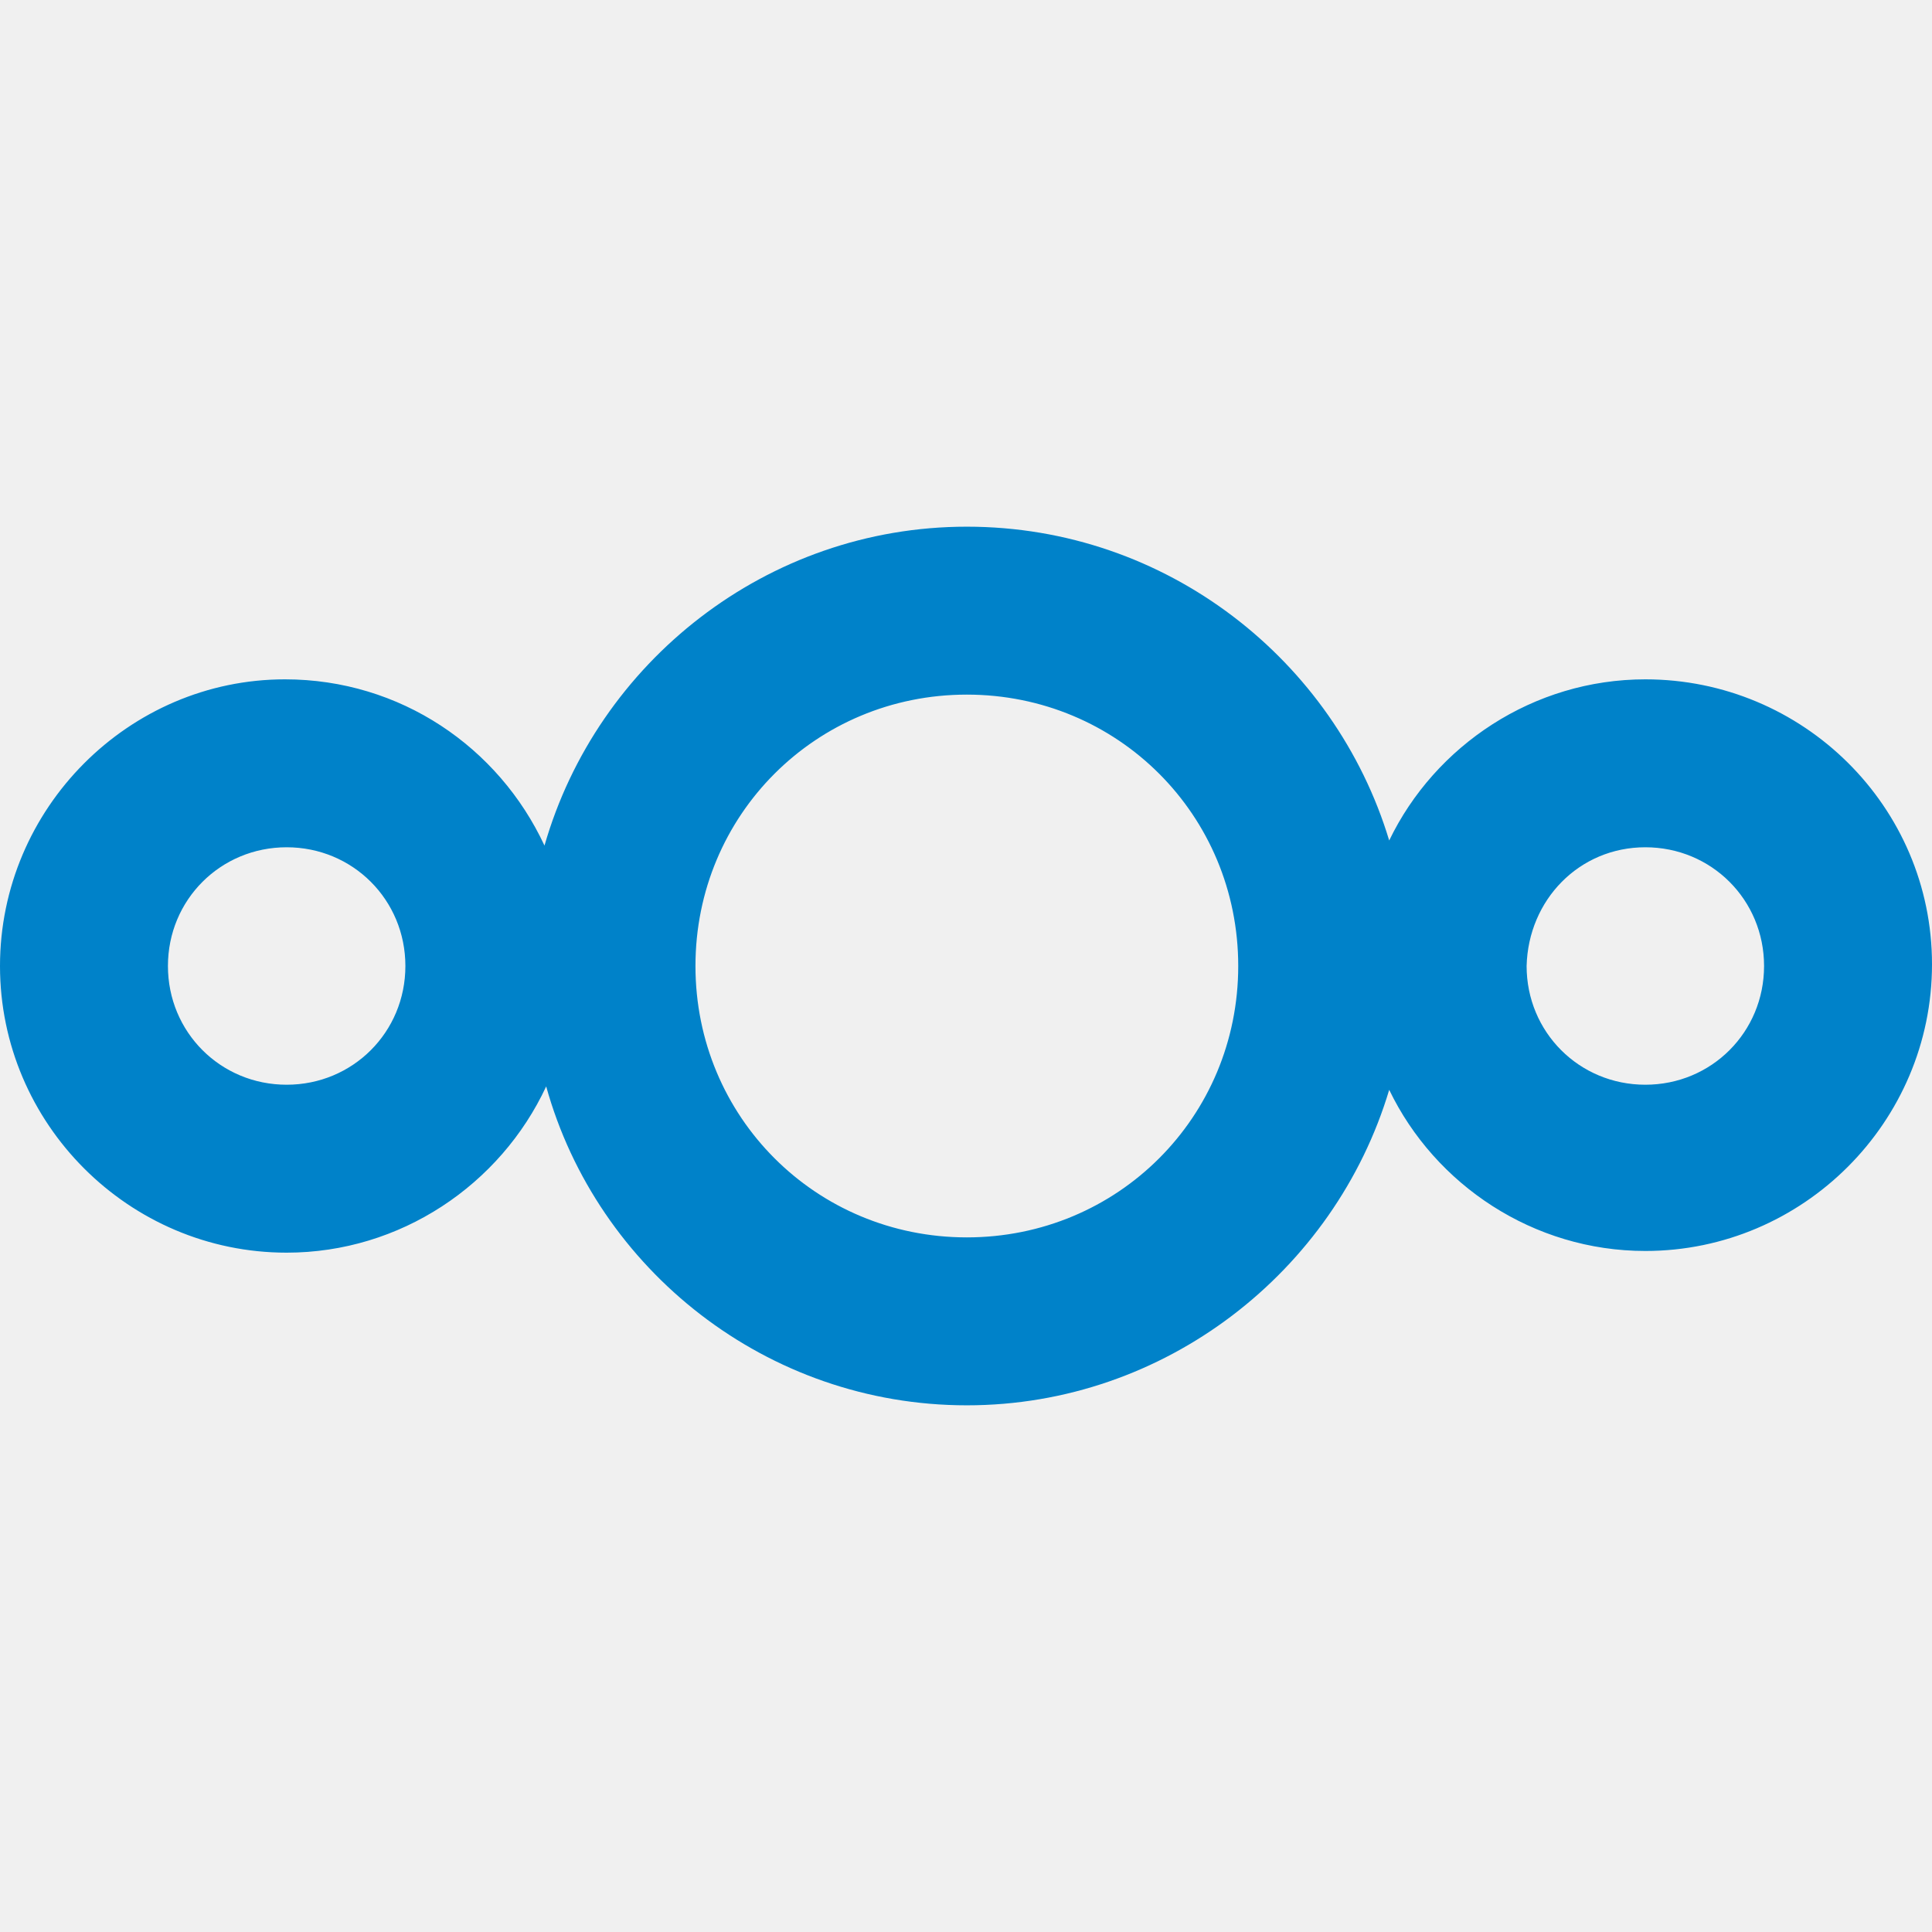
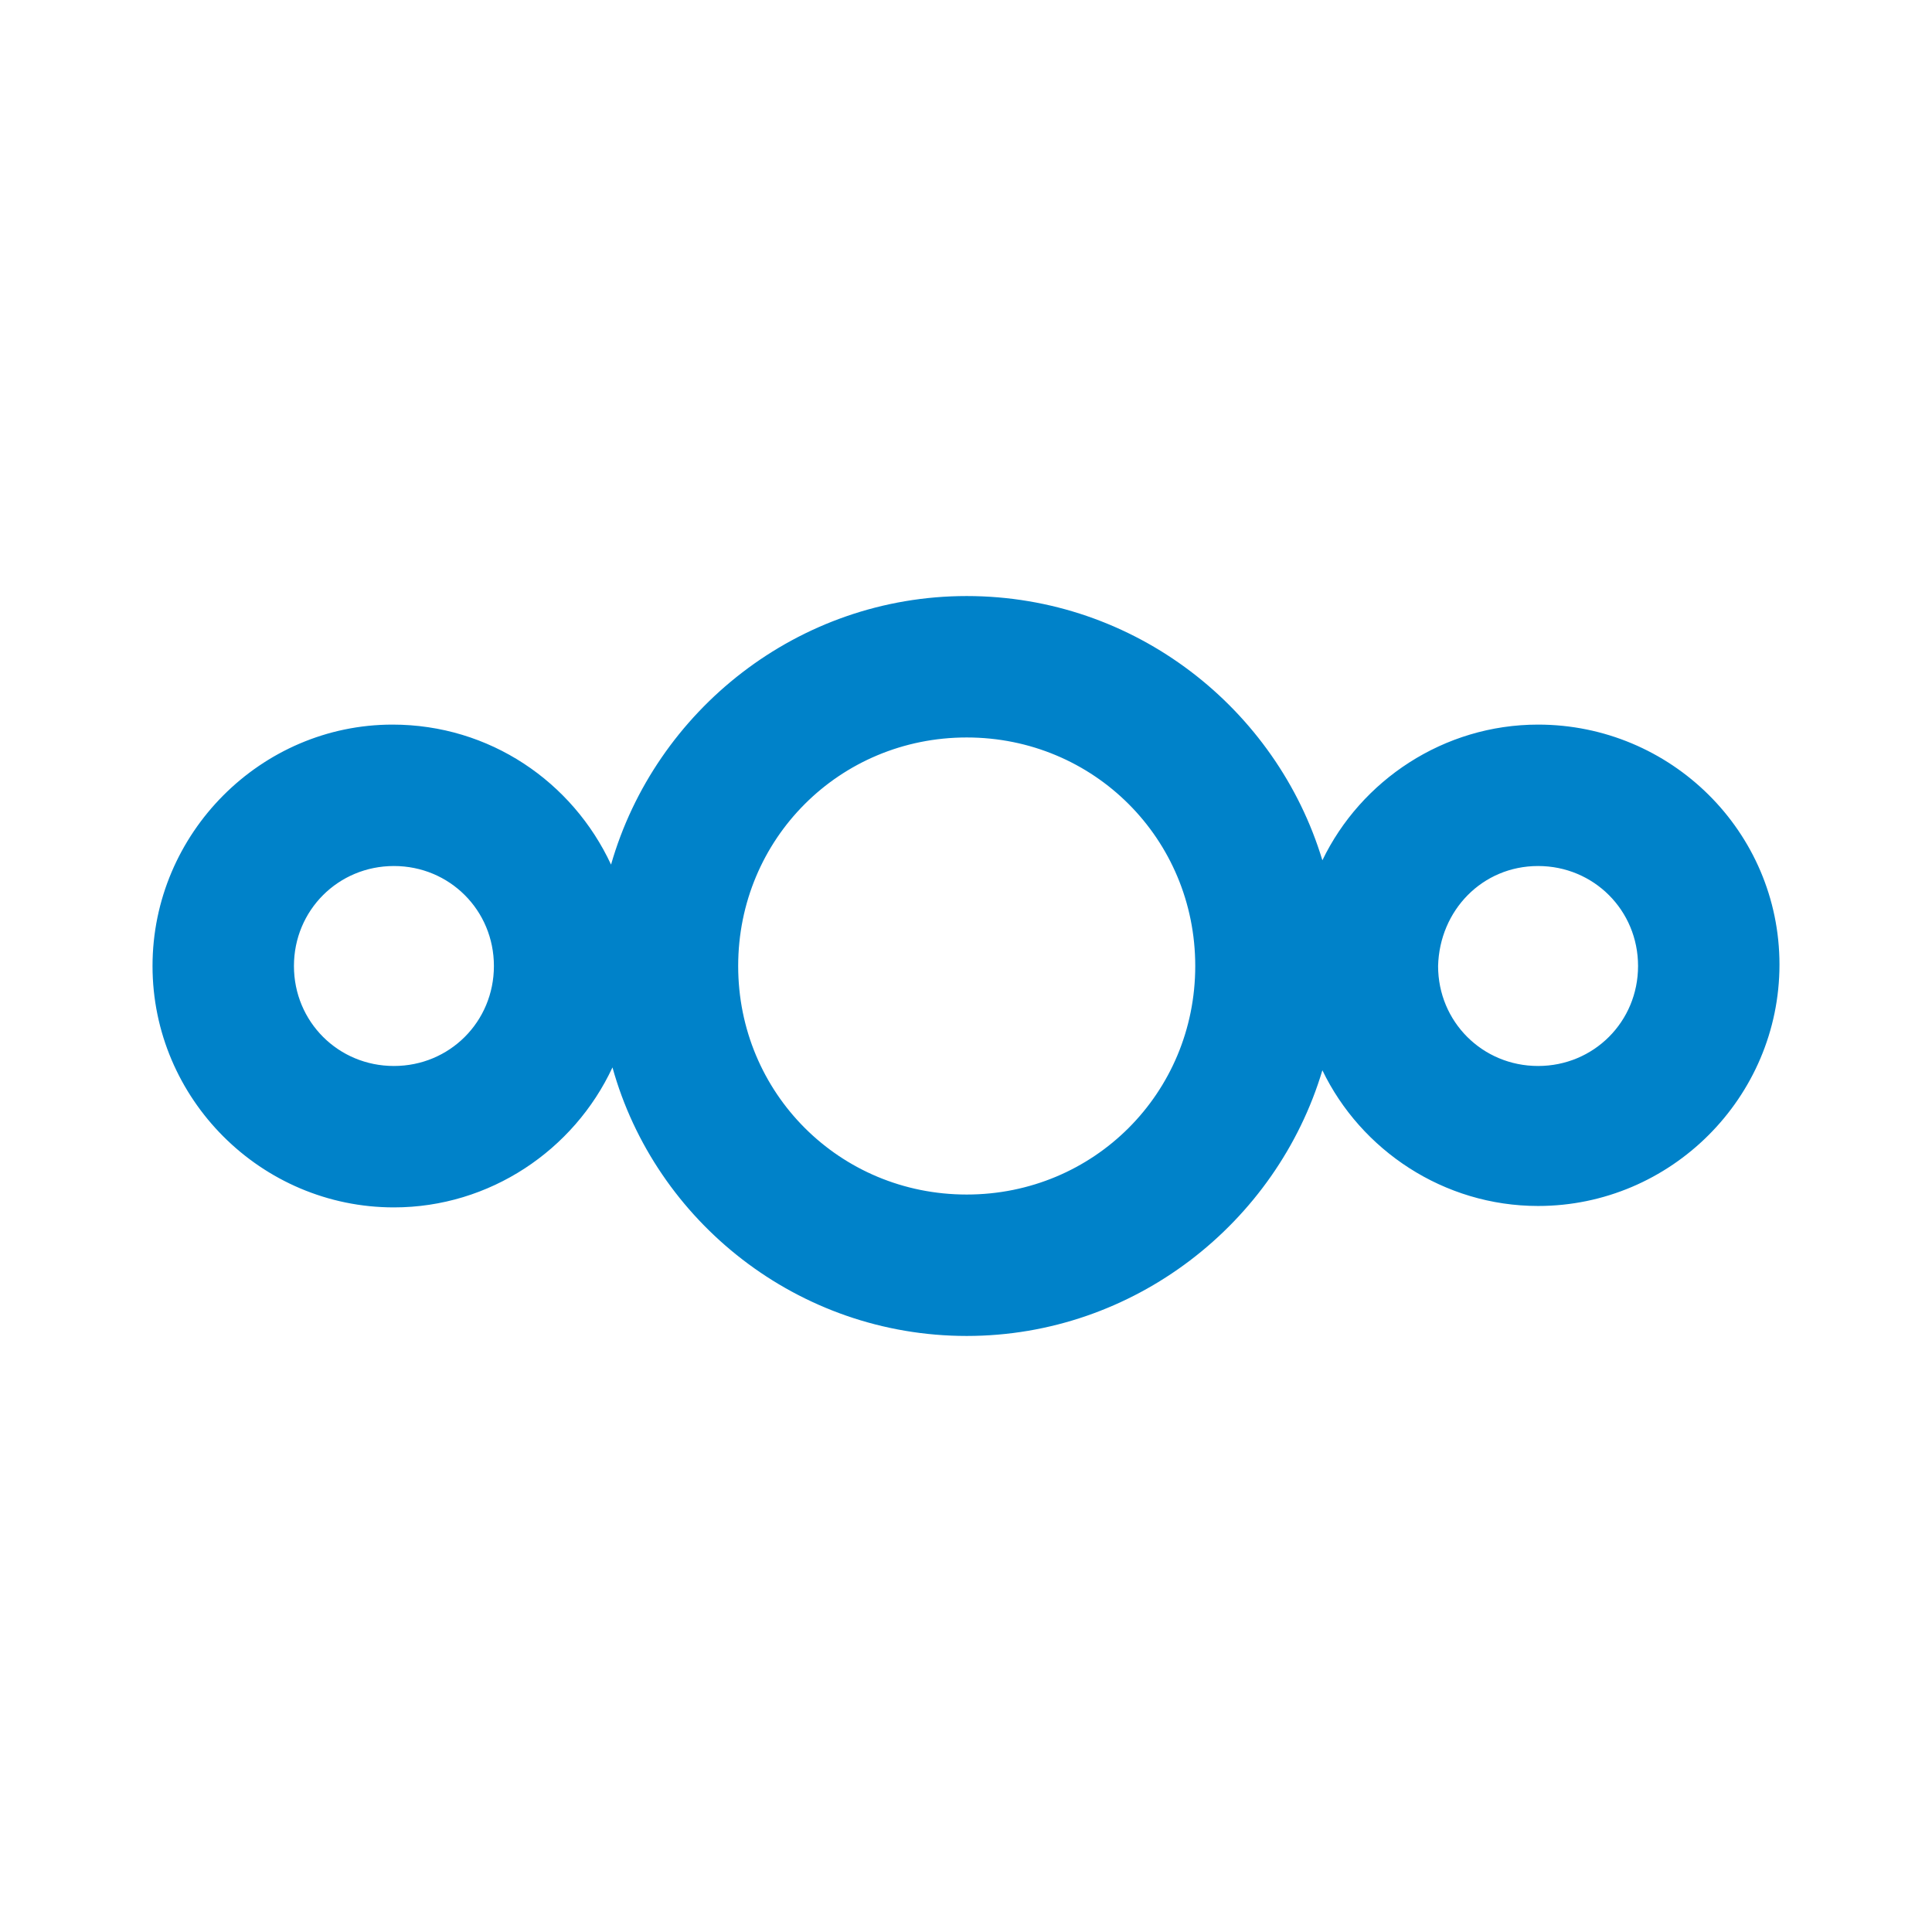
- <svg xmlns="http://www.w3.org/2000/svg" version="1.1" id="Layer_1" x="0px" y="0px" viewBox="0 0 64 64" xml:space="preserve" width="64" height="64">
+ <svg xmlns="http://www.w3.org/2000/svg" version="1.1" id="Layer_1" x="0px" y="0px" viewBox="-6 -6 76 76" xml:space="preserve" width="64" height="64">
  <defs id="defs17" />
  <style type="text/css" id="style2">
	.st0{fill:#0082C9;}
</style>
+   <rect x="-6" y="-6" width="76" height="76" fill="#ffffff" />
  <path id="XMLID_107_" class="st0" d="m 32.028,17.447 c -6.63,0 -12.249,4.495 -13.991,10.564 C 16.52,24.752 13.261,22.504 9.44,22.504 4.27,22.504 0,26.774 0,32 c 0,5.226 4.27,9.496 9.496,9.496 3.765,0 7.08,-2.248 8.597,-5.507 1.686,6.068 7.305,10.564 13.935,10.564 6.574,0 12.193,-4.439 13.991,-10.451 1.517,3.147 4.776,5.338 8.485,5.338 5.226,0 9.496,-4.27 9.496,-9.496 0,-5.226 -4.27,-9.44 -9.496,-9.44 -3.709,0 -6.968,2.191 -8.485,5.338 -1.798,-5.956 -7.361,-10.395 -13.991,-10.395 z m 0,5.563 c 5.001,0 8.99,3.989 8.99,8.99 0,5.001 -3.989,8.99 -8.99,8.99 -5.001,0 -8.99,-3.989 -8.99,-8.99 0,-5.001 3.989,-8.99 8.99,-8.99 z M 9.496,28.067 c 2.191,0 3.933,1.742 3.933,3.933 0,2.191 -1.742,3.933 -3.933,3.933 -2.191,0 -3.933,-1.742 -3.933,-3.933 0,-2.191 1.742,-3.933 3.933,-3.933 z m 45.008,0 c 2.191,0 3.933,1.742 3.933,3.933 0,2.191 -1.742,3.933 -3.933,3.933 -2.191,0 -3.933,-1.742 -3.933,-3.933 0.056,-2.191 1.742,-3.933 3.933,-3.933 z" style="fill:#0082c9;stroke-width:0.562" />
</svg>
